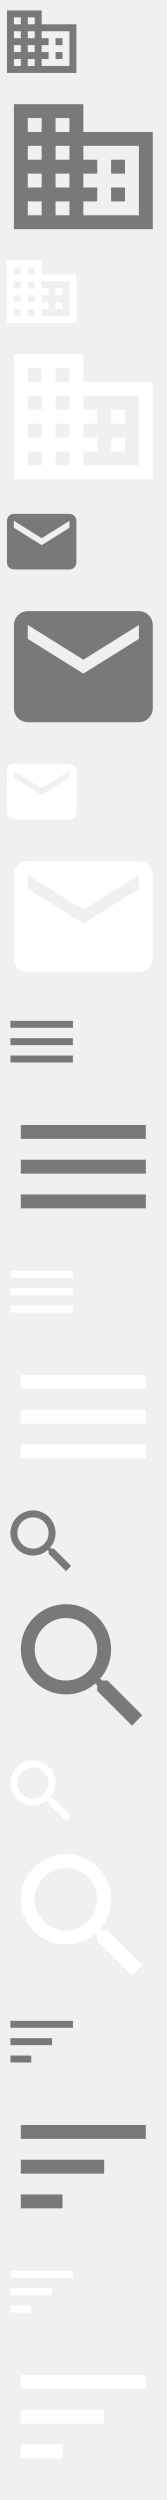
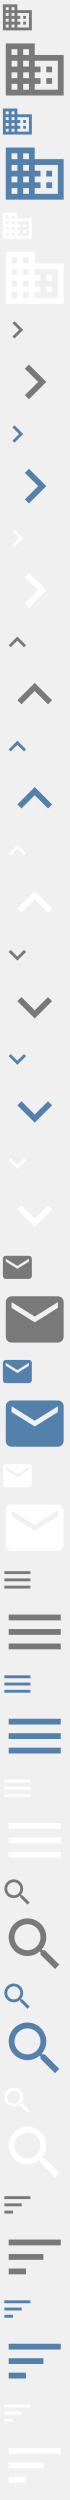
- <svg xmlns="http://www.w3.org/2000/svg" width="48" height="720" viewBox="0 0 48 720">
+ <svg xmlns="http://www.w3.org/2000/svg" width="48" height="1728" viewBox="0 0 48 1728">
  <svg width="24" height="24" viewBox="0 0 24 24" id="business-grey-24" y="0">
    <path d="M12 7V3H2v18h20V7H12zM6 19H4v-2h2v2zm0-4H4v-2h2v2zm0-4H4V9h2v2zm0-4H4V5h2v2zm4 12H8v-2h2v2zm0-4H8v-2h2v2zm0-4H8V9h2v2zm0-4H8V5h2v2zm10 12h-8v-2h2v-2h-2v-2h2v-2h-2V9h8v10zm-2-8h-2v2h2v-2zm0 4h-2v2h2v-2z" fill="#797979" />
  </svg>
  <svg width="48" height="48" viewBox="0 0 48 48" id="business-grey-48" y="24">
    <path d="M24 14V6H4v36h40V14H24zM12 38H8v-4h4v4zm0-8H8v-4h4v4zm0-8H8v-4h4v4zm0-8H8v-4h4v4zm8 24h-4v-4h4v4zm0-8h-4v-4h4v4zm0-8h-4v-4h4v4zm0-8h-4v-4h4v4zm20 24H24v-4h4v-4h-4v-4h4v-4h-4v-4h16v20zm-4-16h-4v4h4v-4zm0 8h-4v4h4v-4z" fill="#797979" />
  </svg>
-   <svg width="24" height="24" viewBox="0 0 24 24" id="business-white-24" y="72">
+   <svg width="24" height="24" viewBox="0 0 24 24" id="business-msu-blue-24" y="72">
+     <path d="M12 7V3H2v18h20V7H12zM6 19H4v-2h2v2zm0-4H4v-2h2v2zm0-4H4V9h2v2zm0-4H4V5h2v2zm4 12H8v-2h2v2zm0-4H8v-2h2v2zm0-4H8V9h2v2zm0-4H8V5h2v2zm10 12h-8v-2h2v-2h-2v-2h2v-2h-2V9h8v10zm-2-8h-2v2h2v-2zm0 4h-2v2h2v-2z" fill="#5381ac" />
+   </svg>
+   <svg width="48" height="48" viewBox="0 0 48 48" id="business-msu-blue-48" y="96">
+     <path d="M24 14V6H4v36h40V14H24zM12 38H8v-4h4v4zm0-8H8v-4h4v4zm0-8H8v-4h4v4zm0-8H8v-4h4v4zm8 24h-4v-4h4v4zm0-8h-4v-4h4v4zm0-8h-4v-4h4v4zm0-8h-4v-4h4v4zm20 24H24v-4h4v-4h-4v-4h4v-4h-4v-4h16v20zm-4-16h-4v4h4v-4zm0 8h-4v4h4v-4z" fill="#5381ac" />
+   </svg>
+   <svg width="24" height="24" viewBox="0 0 24 24" id="business-white-24" y="144">
    <path d="M12 7V3H2v18h20V7H12zM6 19H4v-2h2v2zm0-4H4v-2h2v2zm0-4H4V9h2v2zm0-4H4V5h2v2zm4 12H8v-2h2v2zm0-4H8v-2h2v2zm0-4H8V9h2v2zm0-4H8V5h2v2zm10 12h-8v-2h2v-2h-2v-2h2v-2h-2V9h8v10zm-2-8h-2v2h2v-2zm0 4h-2v2h2v-2z" fill="#fff" />
  </svg>
-   <svg width="48" height="48" viewBox="0 0 48 48" id="business-white-48" y="96">
+   <svg width="48" height="48" viewBox="0 0 48 48" id="business-white-48" y="168">
    <path d="M24 14V6H4v36h40V14H24zM12 38H8v-4h4v4zm0-8H8v-4h4v4zm0-8H8v-4h4v4zm0-8H8v-4h4v4zm8 24h-4v-4h4v4zm0-8h-4v-4h4v4zm0-8h-4v-4h4v4zm0-8h-4v-4h4v4zm20 24H24v-4h4v-4h-4v-4h4v-4h-4v-4h16v20zm-4-16h-4v4h4v-4zm0 8h-4v4h4v-4z" fill="#fff" />
  </svg>
-   <svg width="24" height="24" viewBox="0 0 24 24" id="mail-grey-24" y="144">
+   <svg width="24" height="24" viewBox="0 0 24 24" id="chevron_right-grey-24" y="216">
+     <path d="M10 6L8.59 7.41 13.17 12l-4.58 4.59L10 18l6-6z" fill="#797979" />
+   </svg>
+   <svg width="48" height="48" viewBox="0 0 48 48" id="chevron_right-grey-48" y="240">
+     <path d="M20 12l-2.83 2.83L26.34 24l-9.17 9.17L20 36l12-12z" fill="#797979" />
+   </svg>
+   <svg width="24" height="24" viewBox="0 0 24 24" id="chevron_right-msu-blue-24" y="288">
+     <path d="M10 6L8.59 7.41 13.17 12l-4.58 4.59L10 18l6-6z" fill="#5381ac" />
+   </svg>
+   <svg width="48" height="48" viewBox="0 0 48 48" id="chevron_right-msu-blue-48" y="312">
+     <path d="M20 12l-2.83 2.83L26.34 24l-9.17 9.17L20 36l12-12z" fill="#5381ac" />
+   </svg>
+   <svg width="24" height="24" viewBox="0 0 24 24" id="chevron_right-white-24" y="360">
+     <path d="M10 6L8.59 7.41 13.17 12l-4.58 4.59L10 18l6-6z" fill="#fff" />
+   </svg>
+   <svg width="48" height="48" viewBox="0 0 48 48" id="chevron_right-white-48" y="384">
+     <path d="M20 12l-2.83 2.83L26.34 24l-9.17 9.17L20 36l12-12z" fill="#fff" />
+   </svg>
+   <svg width="24" height="24" viewBox="0 0 24 24" id="expand_less-grey-24" y="432">
+     <path d="M12 8l-6 6 1.41 1.41L12 10.83l4.59 4.58L18 14z" fill="#797979" />
+   </svg>
+   <svg width="48" height="48" viewBox="0 0 48 48" id="expand_less-grey-48" y="456">
+     <path d="M24 16L12 28l2.83 2.83L24 21.66l9.17 9.17L36 28z" fill="#797979" />
+   </svg>
+   <svg width="24" height="24" viewBox="0 0 24 24" id="expand_less-msu-blue-24" y="504">
+     <path d="M12 8l-6 6 1.41 1.41L12 10.83l4.59 4.58L18 14z" fill="#5381ac" />
+   </svg>
+   <svg width="48" height="48" viewBox="0 0 48 48" id="expand_less-msu-blue-48" y="528">
+     <path d="M24 16L12 28l2.83 2.83L24 21.66l9.17 9.17L36 28z" fill="#5381ac" />
+   </svg>
+   <svg width="24" height="24" viewBox="0 0 24 24" id="expand_less-white-24" y="576">
+     <path d="M12 8l-6 6 1.41 1.41L12 10.83l4.59 4.58L18 14z" fill="#fff" />
+   </svg>
+   <svg width="48" height="48" viewBox="0 0 48 48" id="expand_less-white-48" y="600">
+     <path d="M24 16L12 28l2.83 2.83L24 21.66l9.17 9.17L36 28z" fill="#fff" />
+   </svg>
+   <svg width="24" height="24" viewBox="0 0 24 24" id="expand_more-grey-24" y="648">
+     <path d="M16.59 8.59L12 13.17 7.41 8.59 6 10l6 6 6-6z" fill="#797979" />
+   </svg>
+   <svg width="48" height="48" viewBox="0 0 48 48" id="expand_more-grey-48" y="672">
+     <path d="M33.17 17.17L24 26.34l-9.17-9.17L12 20l12 12 12-12z" fill="#797979" />
+   </svg>
+   <svg width="24" height="24" viewBox="0 0 24 24" id="expand_more-msu-blue-24" y="720">
+     <path d="M16.59 8.59L12 13.17 7.41 8.59 6 10l6 6 6-6z" fill="#5381ac" />
+   </svg>
+   <svg width="48" height="48" viewBox="0 0 48 48" id="expand_more-msu-blue-48" y="744">
+     <path d="M33.17 17.17L24 26.34l-9.17-9.17L12 20l12 12 12-12z" fill="#5381ac" />
+   </svg>
+   <svg width="24" height="24" viewBox="0 0 24 24" id="expand_more-white-24" y="792">
+     <path d="M16.59 8.59L12 13.17 7.41 8.59 6 10l6 6 6-6z" fill="#fff" />
+   </svg>
+   <svg width="48" height="48" viewBox="0 0 48 48" id="expand_more-white-48" y="816">
+     <path d="M33.17 17.17L24 26.34l-9.17-9.17L12 20l12 12 12-12z" fill="#fff" />
+   </svg>
+   <svg width="24" height="24" viewBox="0 0 24 24" id="mail-grey-24" y="864">
    <path d="M20 4H4c-1.1 0-1.99.9-1.99 2L2 18c0 1.1.9 2 2 2h16c1.1 0 2-.9 2-2V6c0-1.1-.9-2-2-2zm0 4l-8 5-8-5V6l8 5 8-5v2z" fill="#797979" />
  </svg>
-   <svg width="48" height="48" viewBox="0 0 48 48" id="mail-grey-48" y="168">
+   <svg width="48" height="48" viewBox="0 0 48 48" id="mail-grey-48" y="888">
    <path d="M40 8H8c-2.21 0-3.98 1.79-3.98 4L4 36c0 2.21 1.79 4 4 4h32c2.21 0 4-1.79 4-4V12c0-2.21-1.79-4-4-4zm0 8L24 26 8 16v-4l16 10 16-10v4z" fill="#797979" />
  </svg>
-   <svg width="24" height="24" viewBox="0 0 24 24" id="mail-white-24" y="216">
+   <svg width="24" height="24" viewBox="0 0 24 24" id="mail-msu-blue-24" y="936">
+     <path d="M20 4H4c-1.1 0-1.99.9-1.99 2L2 18c0 1.1.9 2 2 2h16c1.1 0 2-.9 2-2V6c0-1.1-.9-2-2-2zm0 4l-8 5-8-5V6l8 5 8-5v2z" fill="#5381ac" />
+   </svg>
+   <svg width="48" height="48" viewBox="0 0 48 48" id="mail-msu-blue-48" y="960">
+     <path d="M40 8H8c-2.21 0-3.98 1.79-3.98 4L4 36c0 2.21 1.79 4 4 4h32c2.21 0 4-1.79 4-4V12c0-2.21-1.79-4-4-4zm0 8L24 26 8 16v-4l16 10 16-10v4z" fill="#5381ac" />
+   </svg>
+   <svg width="24" height="24" viewBox="0 0 24 24" id="mail-white-24" y="1008">
    <path d="M20 4H4c-1.1 0-1.99.9-1.99 2L2 18c0 1.1.9 2 2 2h16c1.1 0 2-.9 2-2V6c0-1.1-.9-2-2-2zm0 4l-8 5-8-5V6l8 5 8-5v2z" fill="#fff" />
  </svg>
-   <svg width="48" height="48" viewBox="0 0 48 48" id="mail-white-48" y="240">
+   <svg width="48" height="48" viewBox="0 0 48 48" id="mail-white-48" y="1032">
    <path d="M40 8H8c-2.21 0-3.98 1.79-3.98 4L4 36c0 2.21 1.79 4 4 4h32c2.21 0 4-1.79 4-4V12c0-2.21-1.79-4-4-4zm0 8L24 26 8 16v-4l16 10 16-10v4z" fill="#fff" />
  </svg>
-   <svg width="24" height="24" viewBox="0 0 24 24" id="menu-grey-24" y="288">
+   <svg width="24" height="24" viewBox="0 0 24 24" id="menu-grey-24" y="1080">
    <path d="M3 18h18v-2H3v2zm0-5h18v-2H3v2zm0-7v2h18V6H3z" fill="#797979" />
  </svg>
-   <svg width="48" height="48" viewBox="0 0 48 48" id="menu-grey-48" y="312">
+   <svg width="48" height="48" viewBox="0 0 48 48" id="menu-grey-48" y="1104">
    <path d="M6 36h36v-4H6v4zm0-10h36v-4H6v4zm0-14v4h36v-4H6z" fill="#797979" />
  </svg>
-   <svg width="24" height="24" viewBox="0 0 24 24" id="menu-white-24" y="360">
+   <svg width="24" height="24" viewBox="0 0 24 24" id="menu-msu-blue-24" y="1152">
+     <path d="M3 18h18v-2H3v2zm0-5h18v-2H3v2zm0-7v2h18V6H3z" fill="#5381ac" />
+   </svg>
+   <svg width="48" height="48" viewBox="0 0 48 48" id="menu-msu-blue-48" y="1176">
+     <path d="M6 36h36v-4H6v4zm0-10h36v-4H6v4zm0-14v4h36v-4H6z" fill="#5381ac" />
+   </svg>
+   <svg width="24" height="24" viewBox="0 0 24 24" id="menu-white-24" y="1224">
    <path d="M3 18h18v-2H3v2zm0-5h18v-2H3v2zm0-7v2h18V6H3z" fill="#fff" />
  </svg>
-   <svg width="48" height="48" viewBox="0 0 48 48" id="menu-white-48" y="384">
+   <svg width="48" height="48" viewBox="0 0 48 48" id="menu-white-48" y="1248">
    <path d="M6 36h36v-4H6v4zm0-10h36v-4H6v4zm0-14v4h36v-4H6z" fill="#fff" />
  </svg>
-   <svg width="24" height="24" viewBox="0 0 24 24" id="search-grey-24" y="432">
+   <svg width="24" height="24" viewBox="0 0 24 24" id="search-grey-24" y="1296">
    <path d="M15.5 14h-.79l-.28-.27C15.41 12.59 16 11.11 16 9.5 16 5.91 13.09 3 9.5 3S3 5.91 3 9.5 5.91 16 9.5 16c1.61 0 3.09-.59 4.23-1.57l.27.28v.79l5 4.99L20.49 19l-4.99-5zm-6 0C7.01 14 5 11.99 5 9.5S7.01 5 9.5 5 14 7.01 14 9.5 11.99 14 9.5 14z" fill="#797979" />
  </svg>
-   <svg width="48" height="48" viewBox="0 0 48 48" id="search-grey-48" y="456">
+   <svg width="48" height="48" viewBox="0 0 48 48" id="search-grey-48" y="1320">
    <path d="M31 28h-1.59l-.55-.55C30.82 25.18 32 22.23 32 19c0-7.18-5.82-13-13-13S6 11.82 6 19s5.82 13 13 13c3.23 0 6.18-1.18 8.45-3.13l.55.55V31l10 9.98L40.98 38 31 28zm-12 0c-4.97 0-9-4.03-9-9s4.03-9 9-9 9 4.03 9 9-4.03 9-9 9z" fill="#797979" />
  </svg>
-   <svg width="24" height="24" viewBox="0 0 24 24" id="search-white-24" y="504">
+   <svg width="24" height="24" viewBox="0 0 24 24" id="search-msu-blue-24" y="1368">
+     <path d="M15.5 14h-.79l-.28-.27C15.41 12.59 16 11.11 16 9.5 16 5.91 13.09 3 9.5 3S3 5.91 3 9.5 5.91 16 9.5 16c1.61 0 3.09-.59 4.23-1.57l.27.28v.79l5 4.99L20.49 19l-4.99-5zm-6 0C7.01 14 5 11.99 5 9.5S7.01 5 9.5 5 14 7.01 14 9.5 11.99 14 9.5 14z" fill="#5381ac" />
+   </svg>
+   <svg width="48" height="48" viewBox="0 0 48 48" id="search-msu-blue-48" y="1392">
+     <path d="M31 28h-1.59l-.55-.55C30.82 25.18 32 22.23 32 19c0-7.18-5.82-13-13-13S6 11.82 6 19s5.82 13 13 13c3.23 0 6.18-1.18 8.45-3.13l.55.55V31l10 9.98L40.98 38 31 28zm-12 0c-4.97 0-9-4.03-9-9s4.03-9 9-9 9 4.03 9 9-4.03 9-9 9z" fill="#5381ac" />
+   </svg>
+   <svg width="24" height="24" viewBox="0 0 24 24" id="search-white-24" y="1440">
    <path d="M15.5 14h-.79l-.28-.27C15.41 12.59 16 11.11 16 9.5 16 5.91 13.09 3 9.5 3S3 5.91 3 9.5 5.91 16 9.5 16c1.61 0 3.09-.59 4.23-1.57l.27.28v.79l5 4.99L20.49 19l-4.99-5zm-6 0C7.01 14 5 11.99 5 9.5S7.01 5 9.5 5 14 7.01 14 9.5 11.99 14 9.5 14z" fill="#fff" />
  </svg>
-   <svg width="48" height="48" viewBox="0 0 48 48" id="search-white-48" y="528">
+   <svg width="48" height="48" viewBox="0 0 48 48" id="search-white-48" y="1464">
    <path d="M31 28h-1.59l-.55-.55C30.82 25.18 32 22.23 32 19c0-7.18-5.82-13-13-13S6 11.82 6 19s5.82 13 13 13c3.23 0 6.18-1.18 8.45-3.13l.55.55V31l10 9.98L40.98 38 31 28zm-12 0c-4.97 0-9-4.03-9-9s4.03-9 9-9 9 4.03 9 9-4.03 9-9 9z" fill="#fff" />
  </svg>
-   <svg width="24" height="24" viewBox="0 0 24 24" id="sort-grey-24" y="576">
+   <svg width="24" height="24" viewBox="0 0 24 24" id="sort-grey-24" y="1512">
    <path d="M3 18h6v-2H3v2zM3 6v2h18V6H3zm0 7h12v-2H3v2z" fill="#797979" />
  </svg>
-   <svg width="48" height="48" viewBox="0 0 48 48" id="sort-grey-48" y="600">
+   <svg width="48" height="48" viewBox="0 0 48 48" id="sort-grey-48" y="1536">
    <path d="M6 36h12v-4H6v4zm0-24v4h36v-4H6zm0 14h24v-4H6v4z" fill="#797979" />
  </svg>
-   <svg width="24" height="24" viewBox="0 0 24 24" id="sort-white-24" y="648">
+   <svg width="24" height="24" viewBox="0 0 24 24" id="sort-msu-blue-24" y="1584">
+     <path d="M3 18h6v-2H3v2zM3 6v2h18V6H3zm0 7h12v-2H3v2z" fill="#5381ac" />
+   </svg>
+   <svg width="48" height="48" viewBox="0 0 48 48" id="sort-msu-blue-48" y="1608">
+     <path d="M6 36h12v-4H6v4zm0-24v4h36v-4H6zm0 14h24v-4H6v4z" fill="#5381ac" />
+   </svg>
+   <svg width="24" height="24" viewBox="0 0 24 24" id="sort-white-24" y="1656">
    <path d="M3 18h6v-2H3v2zM3 6v2h18V6H3zm0 7h12v-2H3v2z" fill="#fff" />
  </svg>
-   <svg width="48" height="48" viewBox="0 0 48 48" id="sort-white-48" y="672">
+   <svg width="48" height="48" viewBox="0 0 48 48" id="sort-white-48" y="1680">
    <path d="M6 36h12v-4H6v4zm0-24v4h36v-4H6zm0 14h24v-4H6v4z" fill="#fff" />
  </svg>
</svg>
